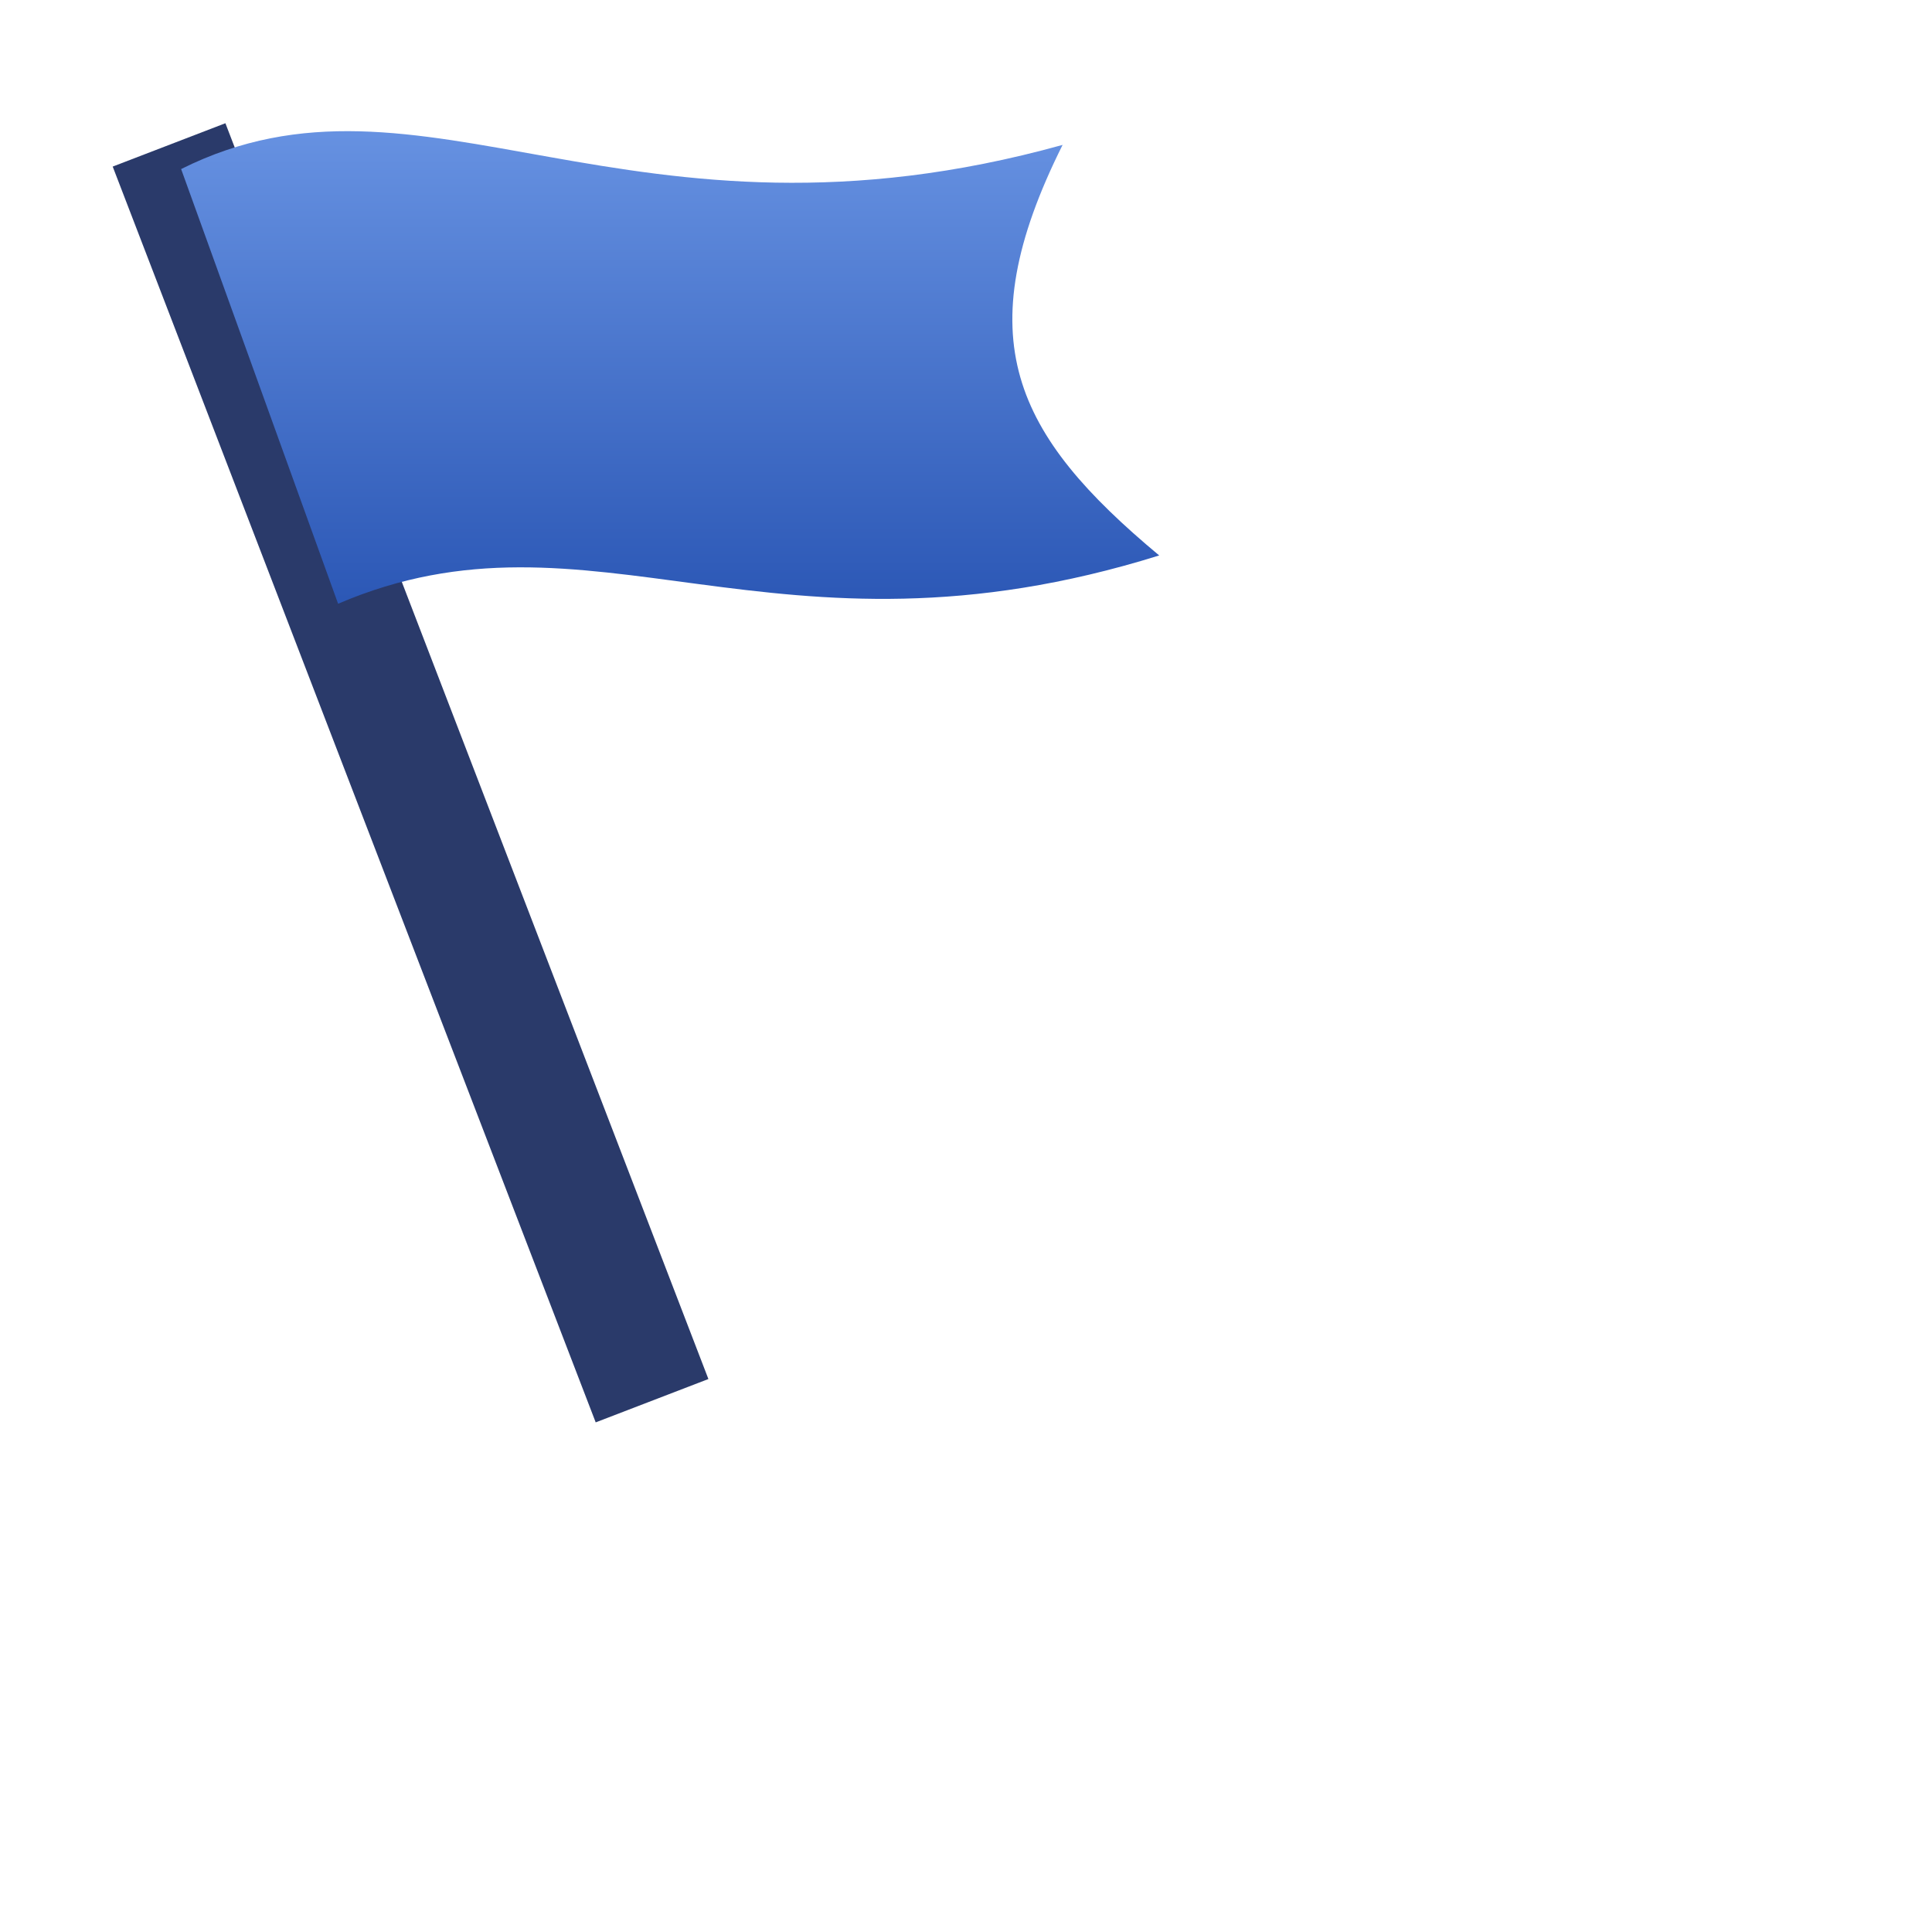
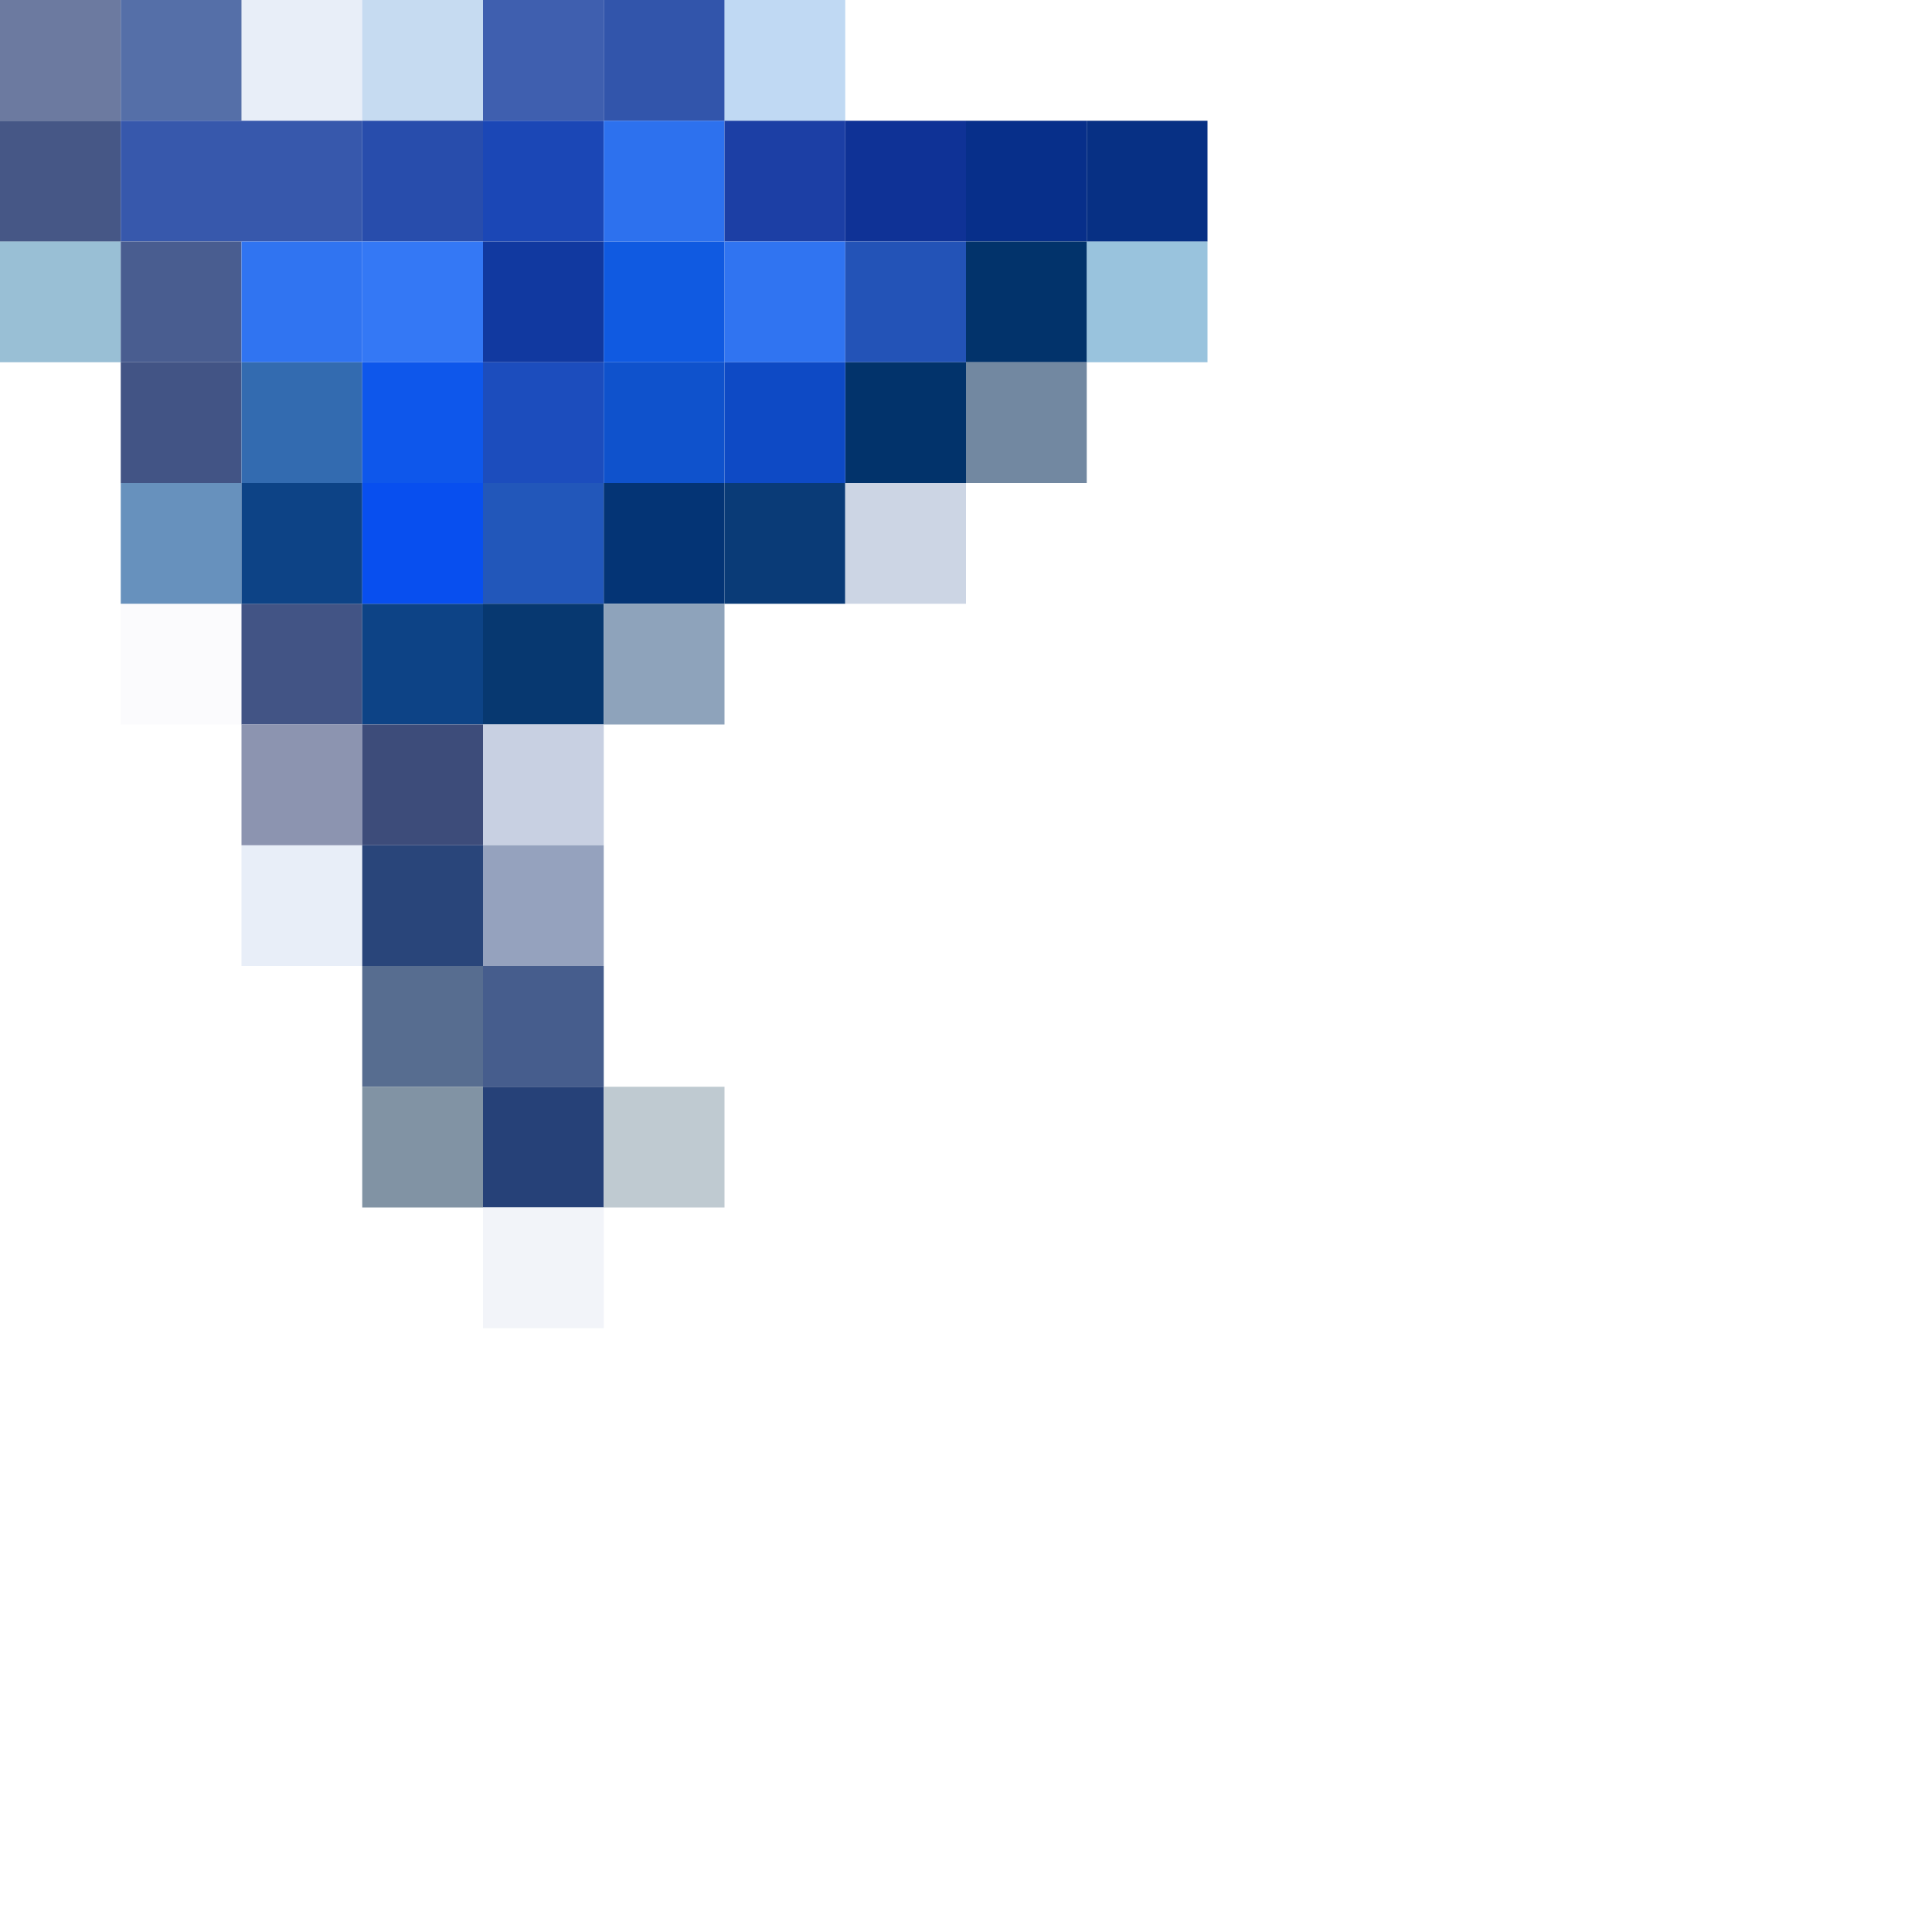
<svg xmlns="http://www.w3.org/2000/svg" viewBox="0 0 16 16">
-   <defs>
-     <linearGradient id="g0" x1="0" y1="0.5" x2="0" y2="5.5" gradientUnits="userSpaceOnUse">
-       <stop offset="0" stop-color="#6f9ae8" />
-       <stop offset="1" stop-color="#2450b0" />
-     </linearGradient>
-   </defs>
-   <path d="M1.4 1.2L5.4 11.6" fill="none" stroke="#2a3a6a" stroke-width="1" />
-   <path d="M1.5 1.4C3.5 0.4 5.2 2.2 8.8 1.2C8 2.8 8.4 3.6 9.6 4.6C6.4 5.6 4.9 4.1 2.8 5Z" fill="url(#g0)" />
+   <path d="M0 0h1v1h-1z" fill="#6c7aa0" />
+   <path d="M1 0h1v1h-1z" fill="#556fa8" />
+   <path d="M2 0h1v1h-1zM2 7h1v1h-1z" fill="#4d7ccb" fill-opacity="0.13" />
+   <path d="M3 0h1v1h-1z" fill="#1c71c9" fill-opacity="0.25" />
+   <path d="M4 0h1v1h-1z" fill="#3f5faf" />
+   <path d="M5 0h1v1h-1z" fill="#3255ab" />
+   <path d="M6 0h1v1h-1z" fill="#267cd6" fill-opacity="0.29" />
+   <path d="M0 1h1v1h-1z" fill="#465786" />
+   <path d="M1 1h2v1h-2z" fill="#3758ac" />
+   <path d="M3 1h1v1h-1z" fill="#284dac" />
+   <path d="M4 1h1v1h-1z" fill="#1b47b6" />
+   <path d="M5 1h1v1h-1z" fill="#2d71ee" />
+   <path d="M6 1h1v1h-1z" fill="#1c3fa5" />
+   <path d="M7 1h1v1h-1z" fill="#0f3296" />
+   <path d="M8 1h1v1h-1z" fill="#072f8a" />
+   <path d="M9 1h1v1h-1z" fill="#073084" />
+   <path d="M0 2h1v1h-1z" fill="#2777a6" fill-opacity="0.47" />
+   <path d="M1 2h1v1h-1z" fill="#495d90" />
+   <path d="M2 2h1v1h-1zM6 2h1v1h-1z" fill="#3074f1" />
+   <path d="M3 2h1v1h-1z" fill="#3478f5" />
+   <path d="M4 2h1v1h-1z" fill="#1139a0" />
+   <path d="M5 2h1v1h-1z" fill="#105ae1" />
+   <path d="M7 2h1v1h-1z" fill="#2353b7" />
+   <path d="M8 2h1v1h-1zM7 3h1v1h-1z" fill="#02336b" />
+   <path d="M9 2h1v1h-1z" fill="#2780b7" fill-opacity="0.47" />
+   <path d="M1 3h1v1h-1zM2 5h1v1h-1z" fill="#425485" />
+   <path d="M2 3h1v1h-1z" fill="#336bb0" />
+   <path d="M3 3h1v1h-1z" fill="#0e57eb" />
+   <path d="M4 3h1v1h-1z" fill="#1c4dbd" />
+   <path d="M5 3h1v1h-1z" fill="#0f52cc" />
+   <path d="M6 3h1v1h-1z" fill="#0e4ac5" />
+   <path d="M8 3h1v1h-1z" fill="#7288a1" />
+   <path d="M1 4h1v1h-1z" fill="#084c94" fill-opacity="0.61" />
+   <path d="M2 4h1v1h-1zM3 5h1v1h-1z" fill="#0d4386" />
+   <path d="M3 4h1v1h-1z" fill="#084fef" />
+   <path d="M4 4h1v1h-1z" fill="#2257ba" />
+   <path d="M5 4h1v1h-1z" fill="#043475" />
+   <path d="M6 4h1v1h-1z" fill="#0a3b77" />
+   <path d="M7 4h1v1h-1z" fill="#ccd5e4" />
+   <path d="M1 5h1v1h-1z" fill="#5e5ec4" fill-opacity="0.02" />
+   <path d="M4 5h1v1h-1z" fill="#073870" />
+   <path d="M5 5h1v1h-1z" fill="#8ea3bb" />
+   <path d="M2 6h1v1h-1z" fill="#8c94b0" />
+   <path d="M3 6h1v1h-1z" fill="#3d4c7a" />
+   <path d="M4 6h1v1h-1z" fill="#c8d0e2" />
+   <path d="M3 7h1v1h-1z" fill="#29457a" />
+   <path d="M4 7h1v1h-1z" fill="#95a2be" />
+   <path d="M3 8h1v1h-1z" fill="#576d90" />
+   <path d="M4 8h1v1h-1z" fill="#465d8d" />
+   <path d="M3 9h1v1h-1z" fill="#8193a4" />
+   <path d="M4 9h1v1h-1z" fill="#264178" />
+   <path d="M5 9h1v1h-1z" fill="#bfcad1" />
+   <path d="M4 10h1v1h-1z" fill="#f2f4f9" />
</svg>
